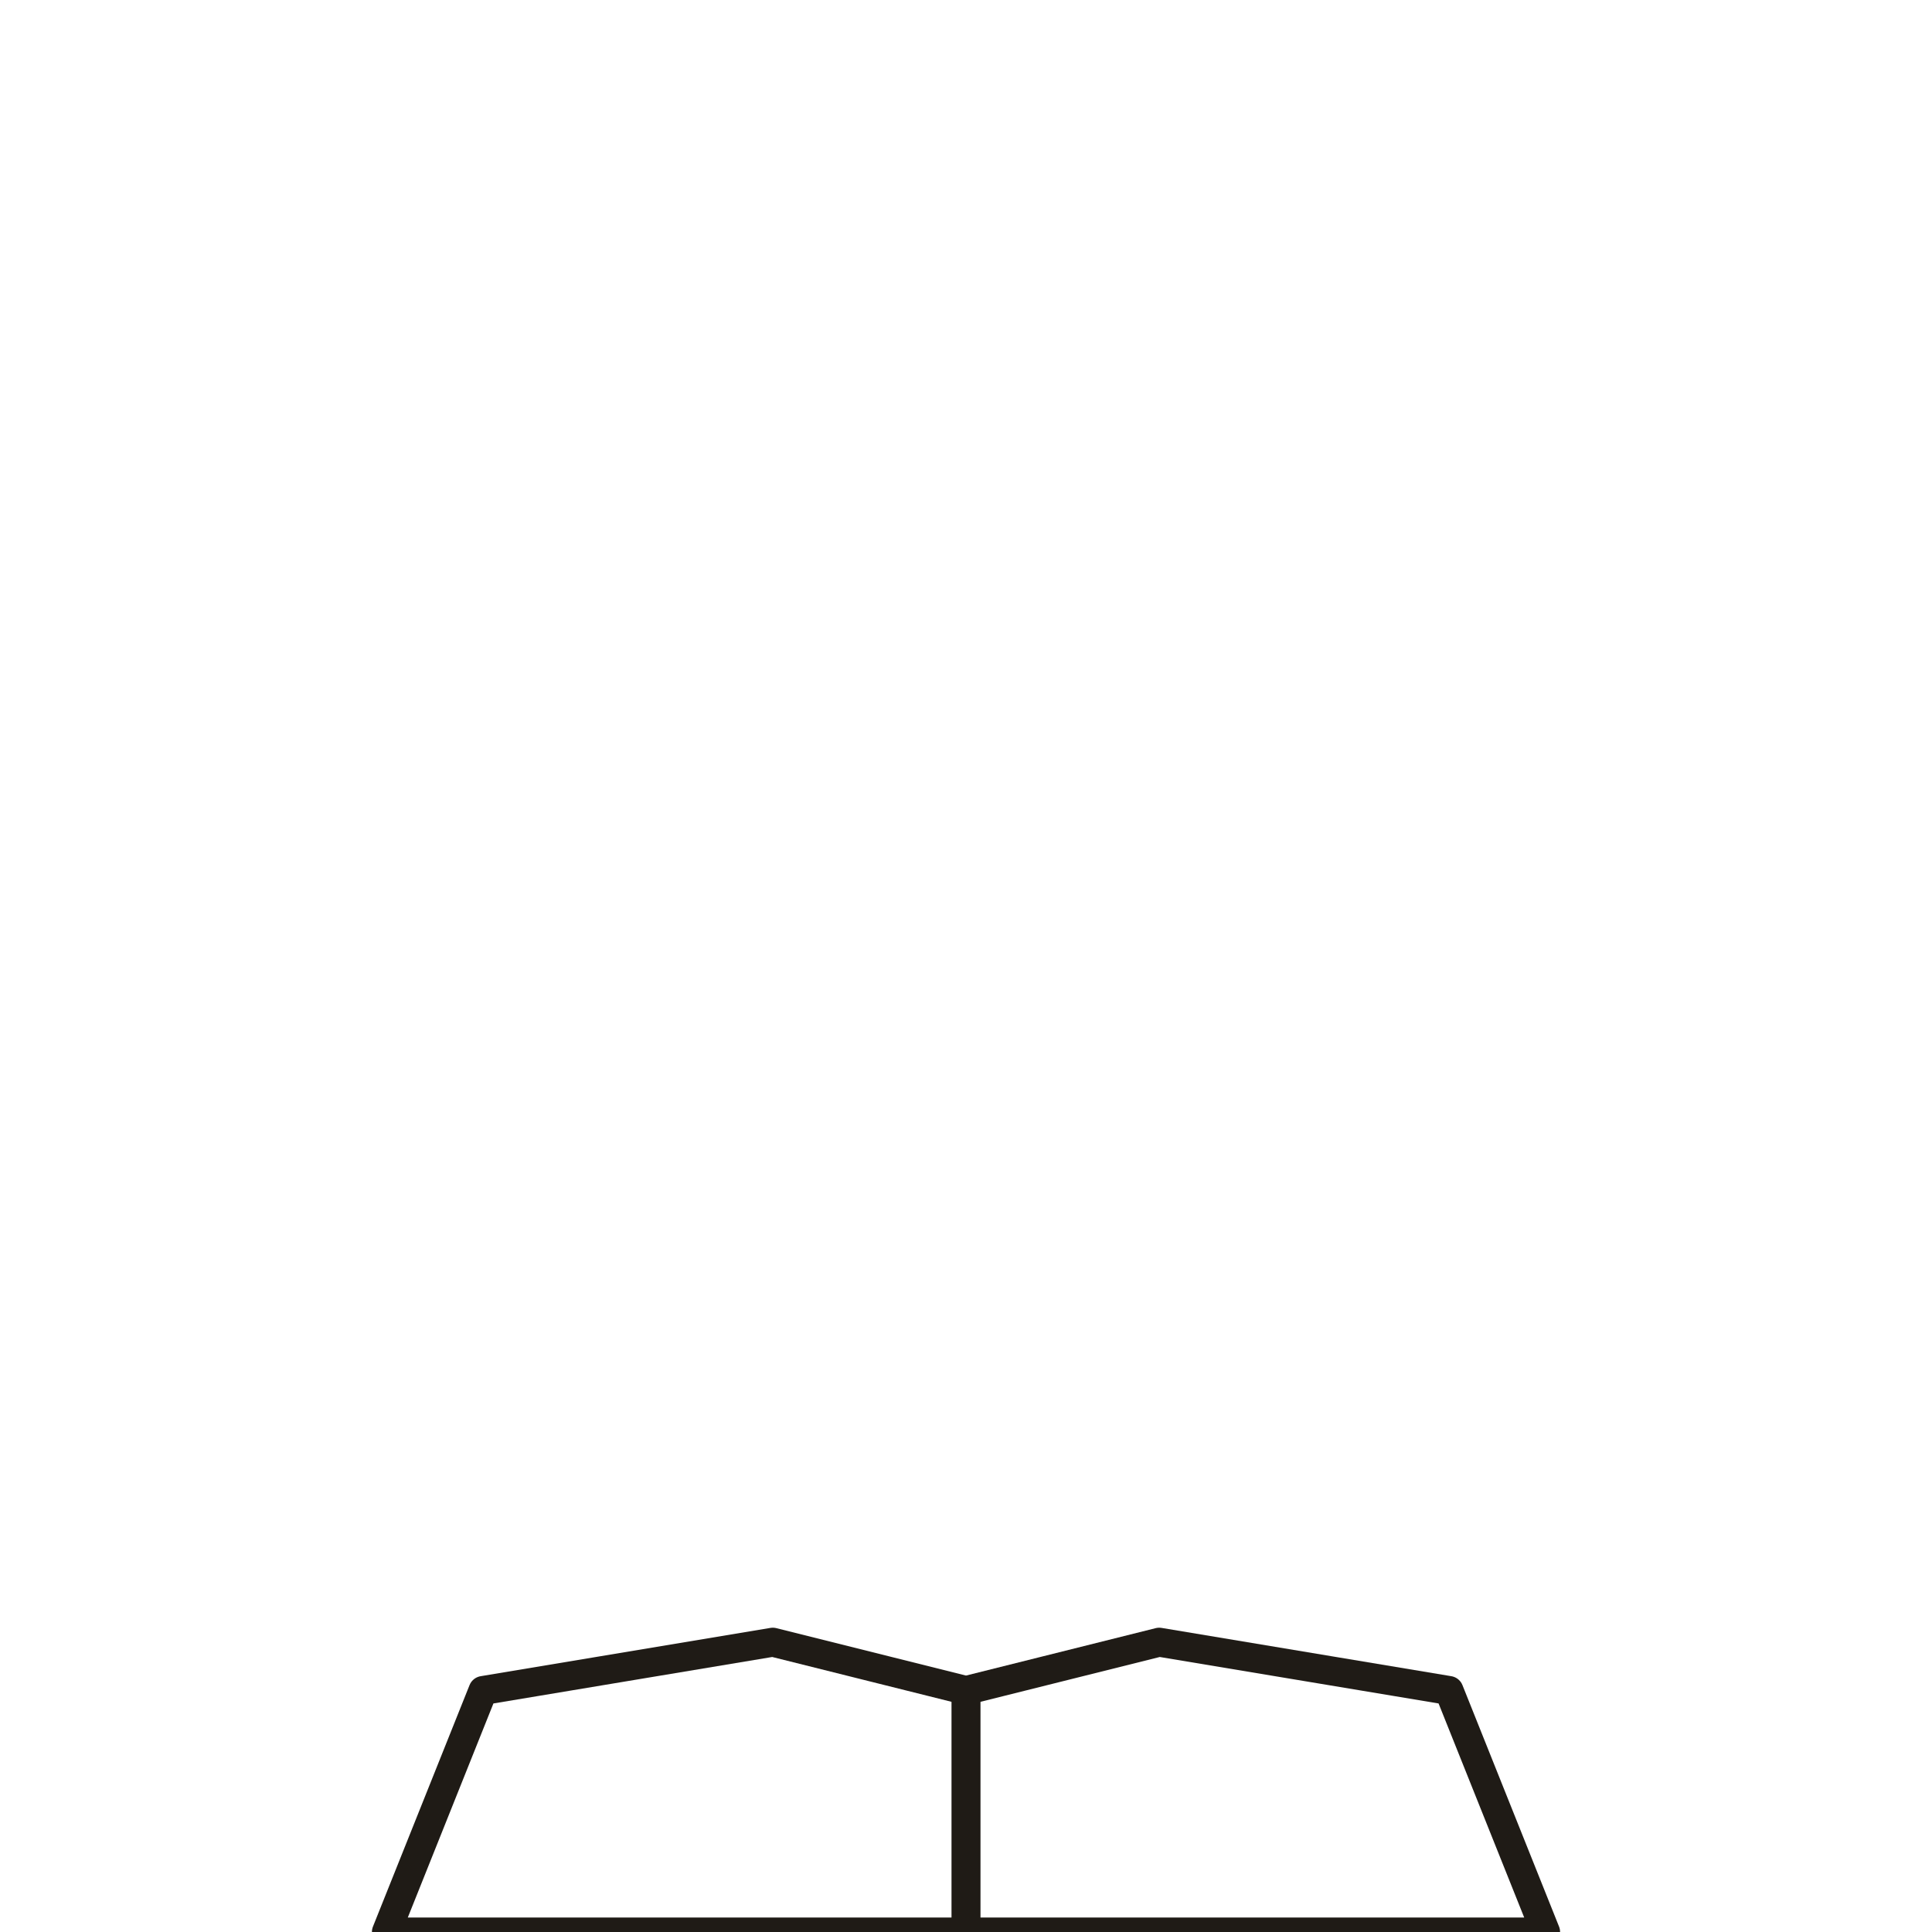
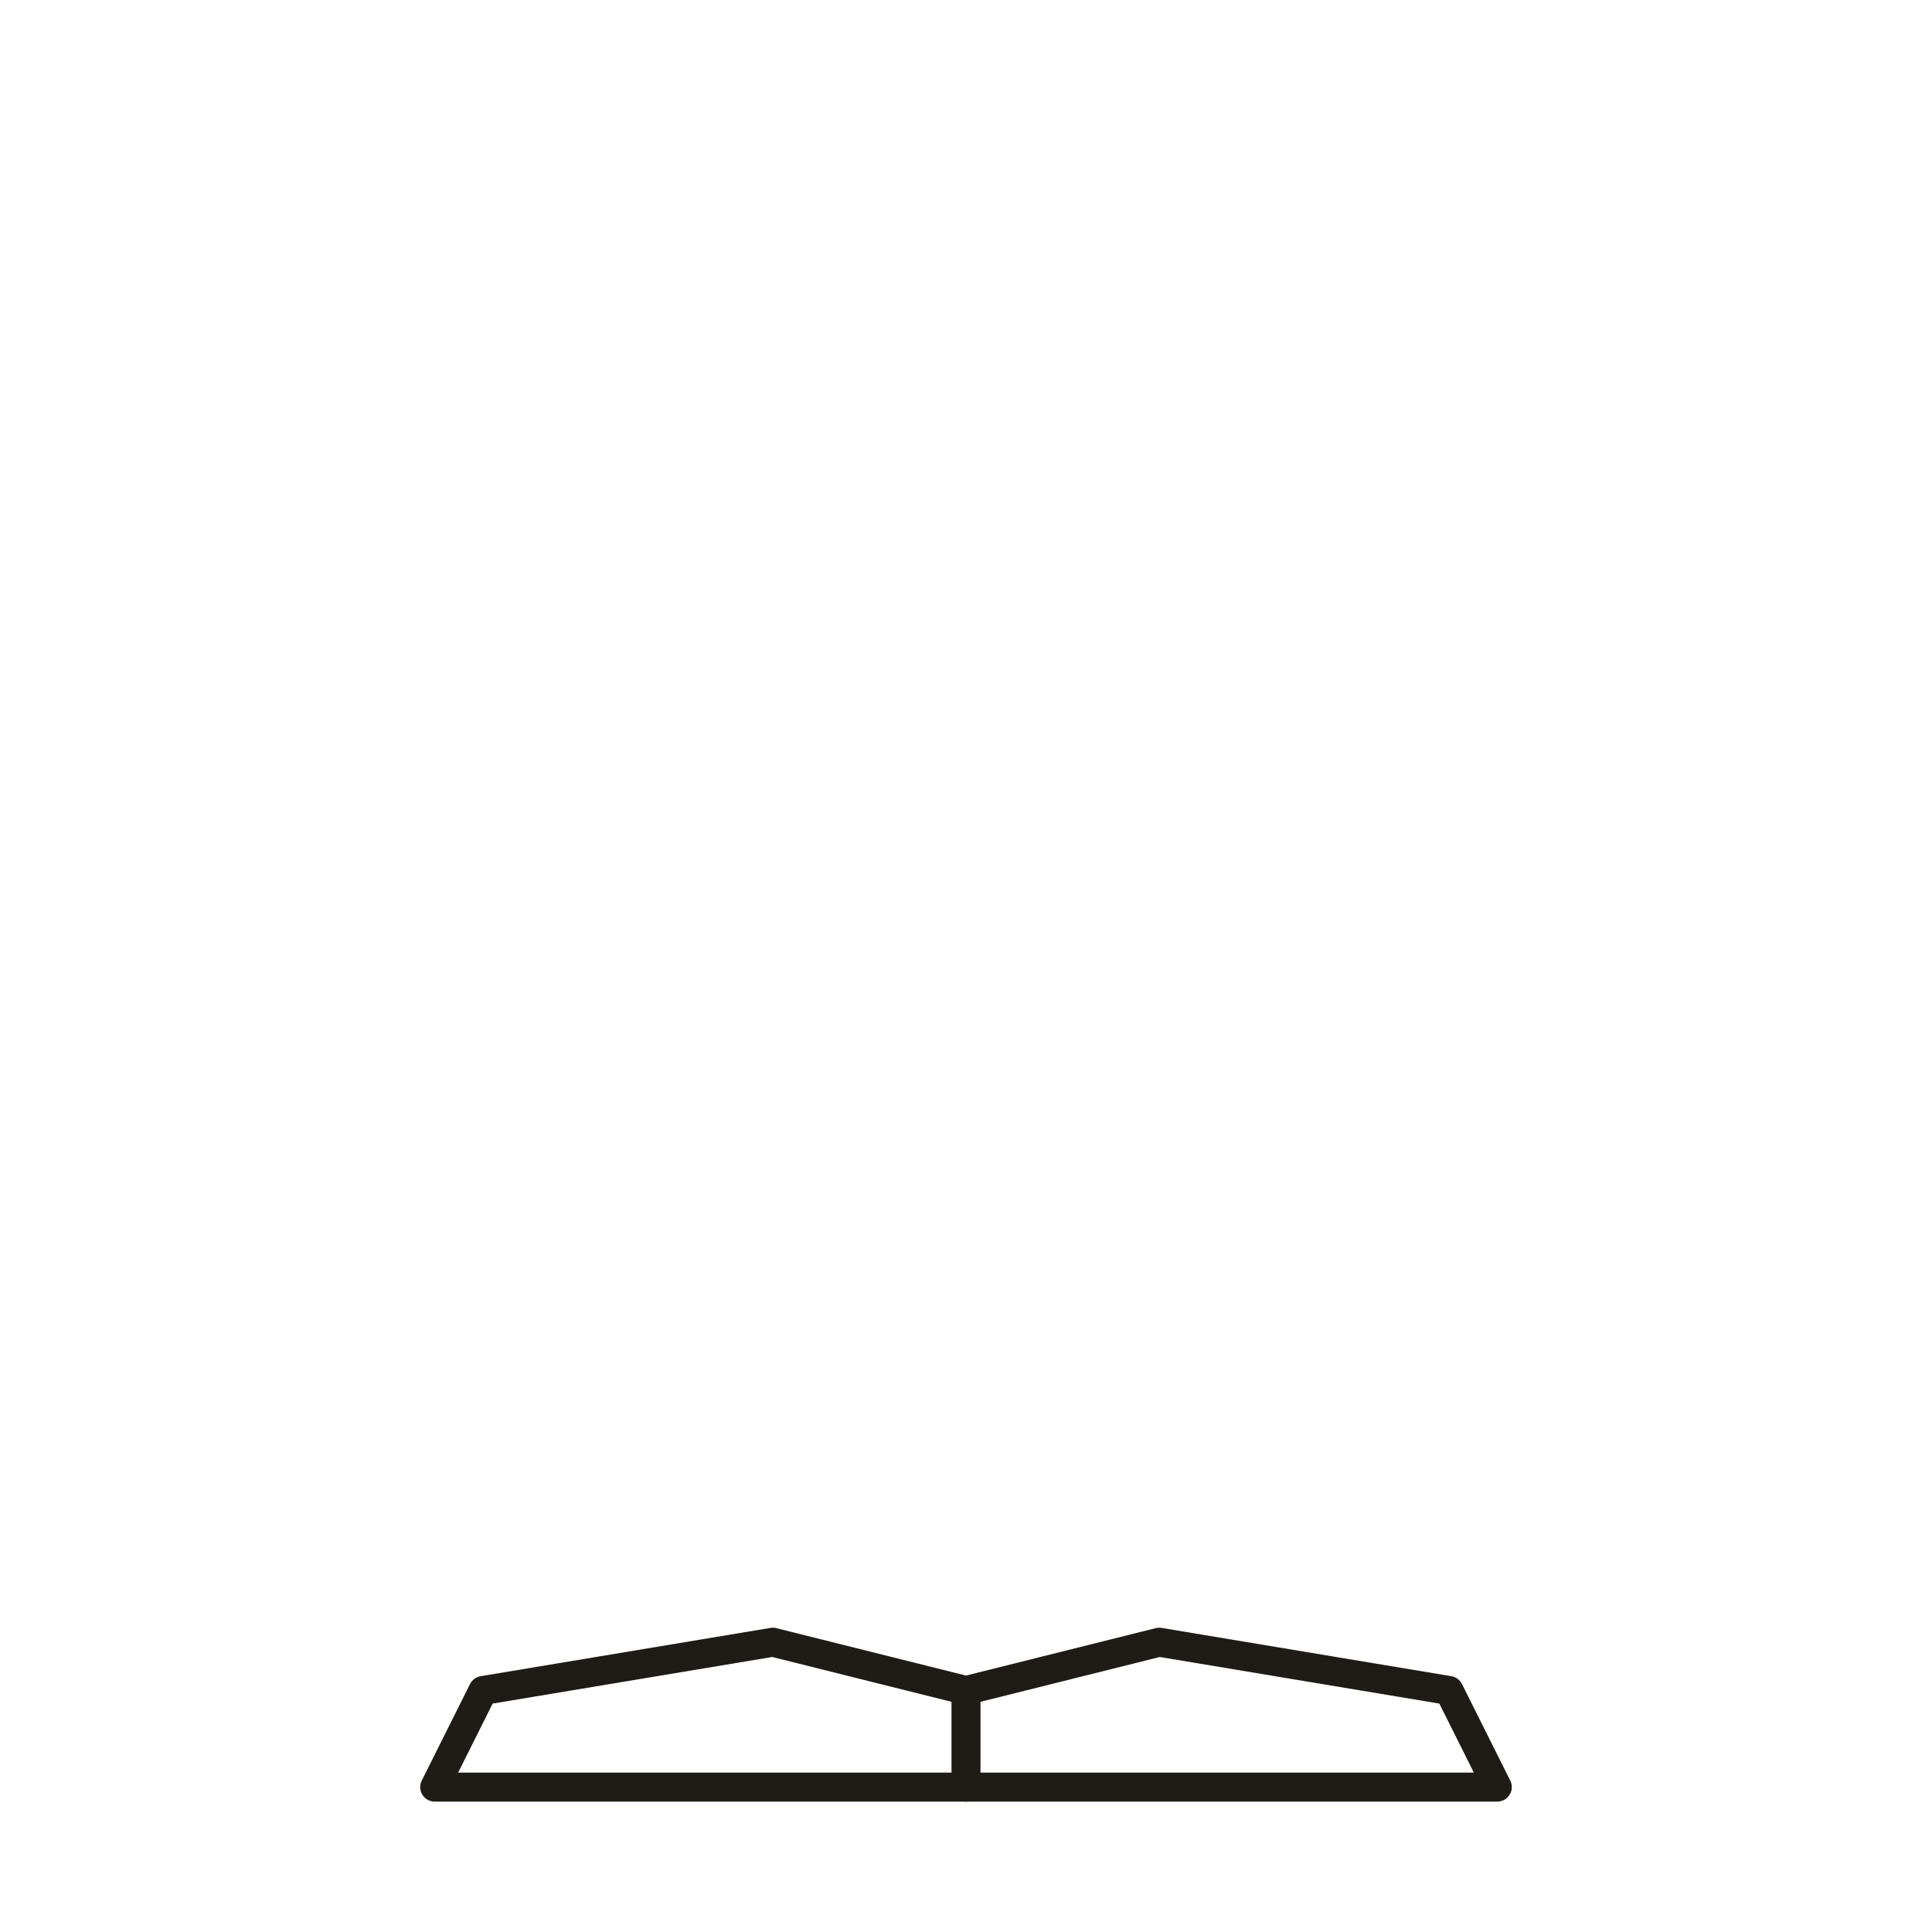
<svg xmlns="http://www.w3.org/2000/svg" viewBox="0 0 200 200">
-   <path d="M50 175 L80 170 L100 175 L120 170 L150 175 L160 200 L40 200 Z" stroke="#1f1b16" stroke-width="3" stroke-linecap="round" stroke-linejoin="round" fill="none" />
-   <line x1="100" y1="175" x2="100" y2="200" stroke="#1f1b16" stroke-width="3" stroke-linecap="round" stroke-linejoin="round" fill="none" />
+   <path d="M50 175 L80 170 L100 175 L120 170 L150 175 L155 185 L45 185 Z" stroke="#1f1b16" stroke-width="3" stroke-linecap="round" stroke-linejoin="round" fill="none" />
+   <line x1="100" y1="175" x2="100" y2="185" stroke="#1f1b16" stroke-width="3" stroke-linecap="round" stroke-linejoin="round" fill="none" />
</svg>
